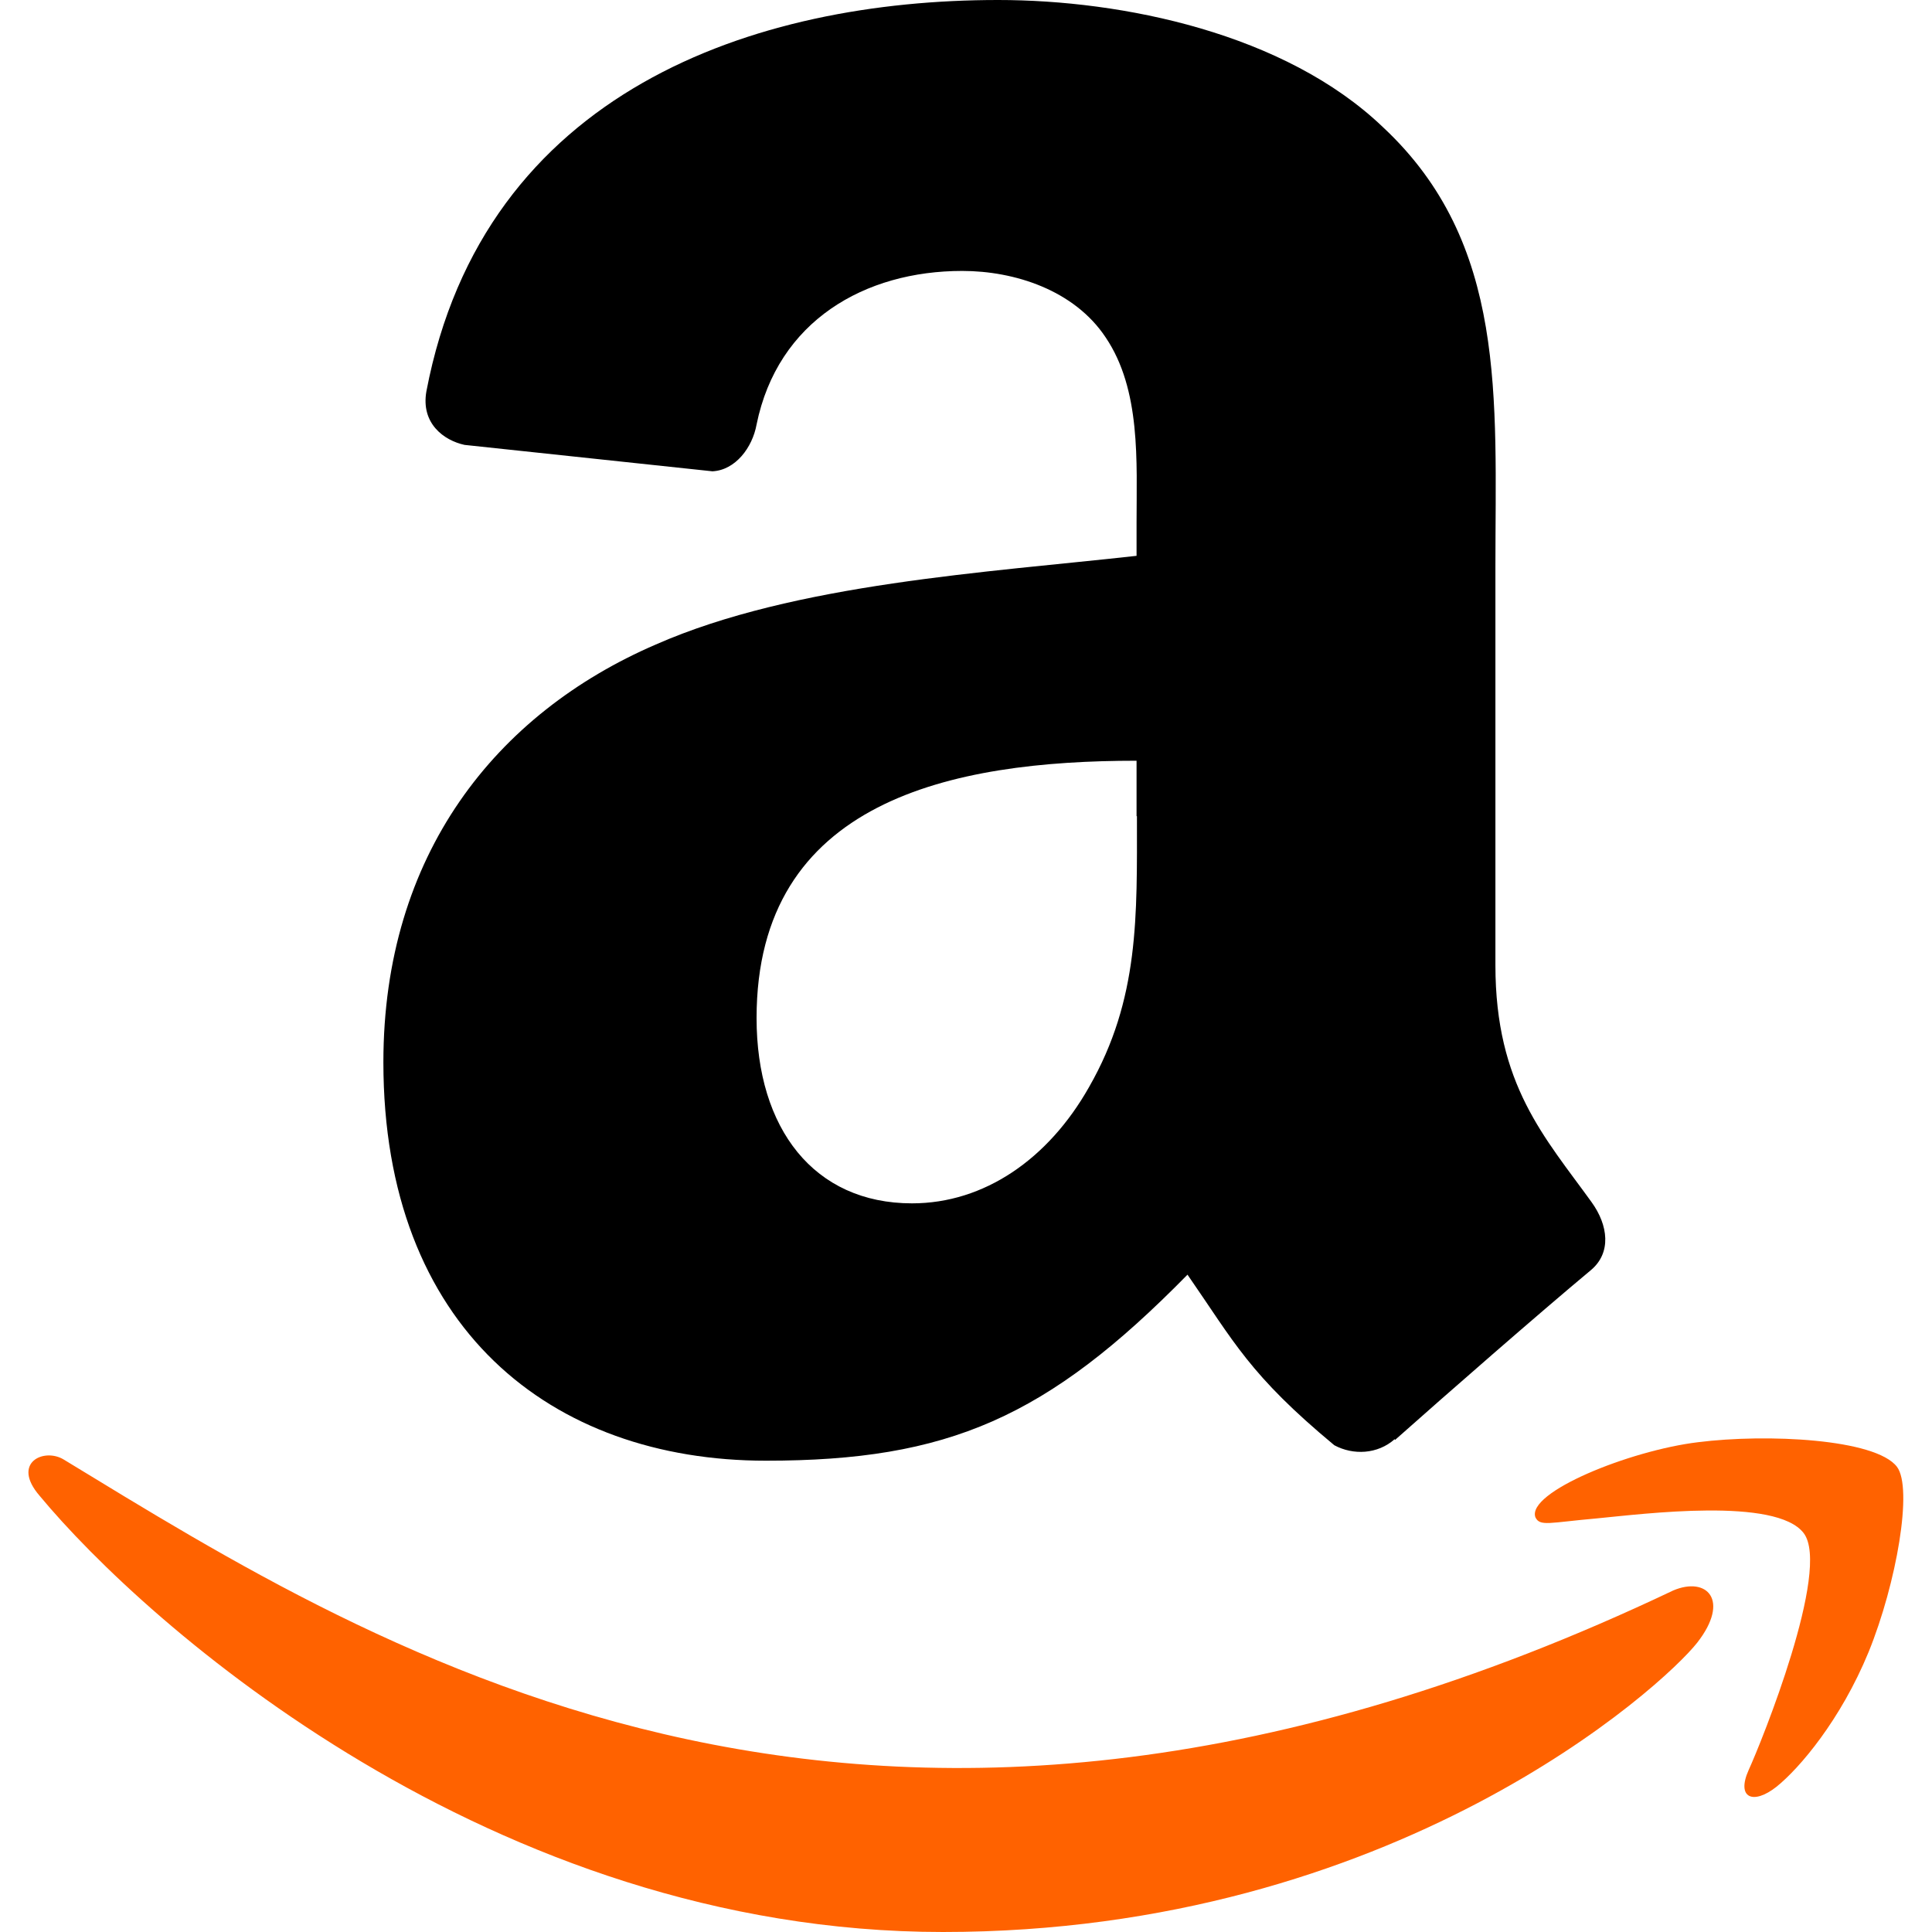
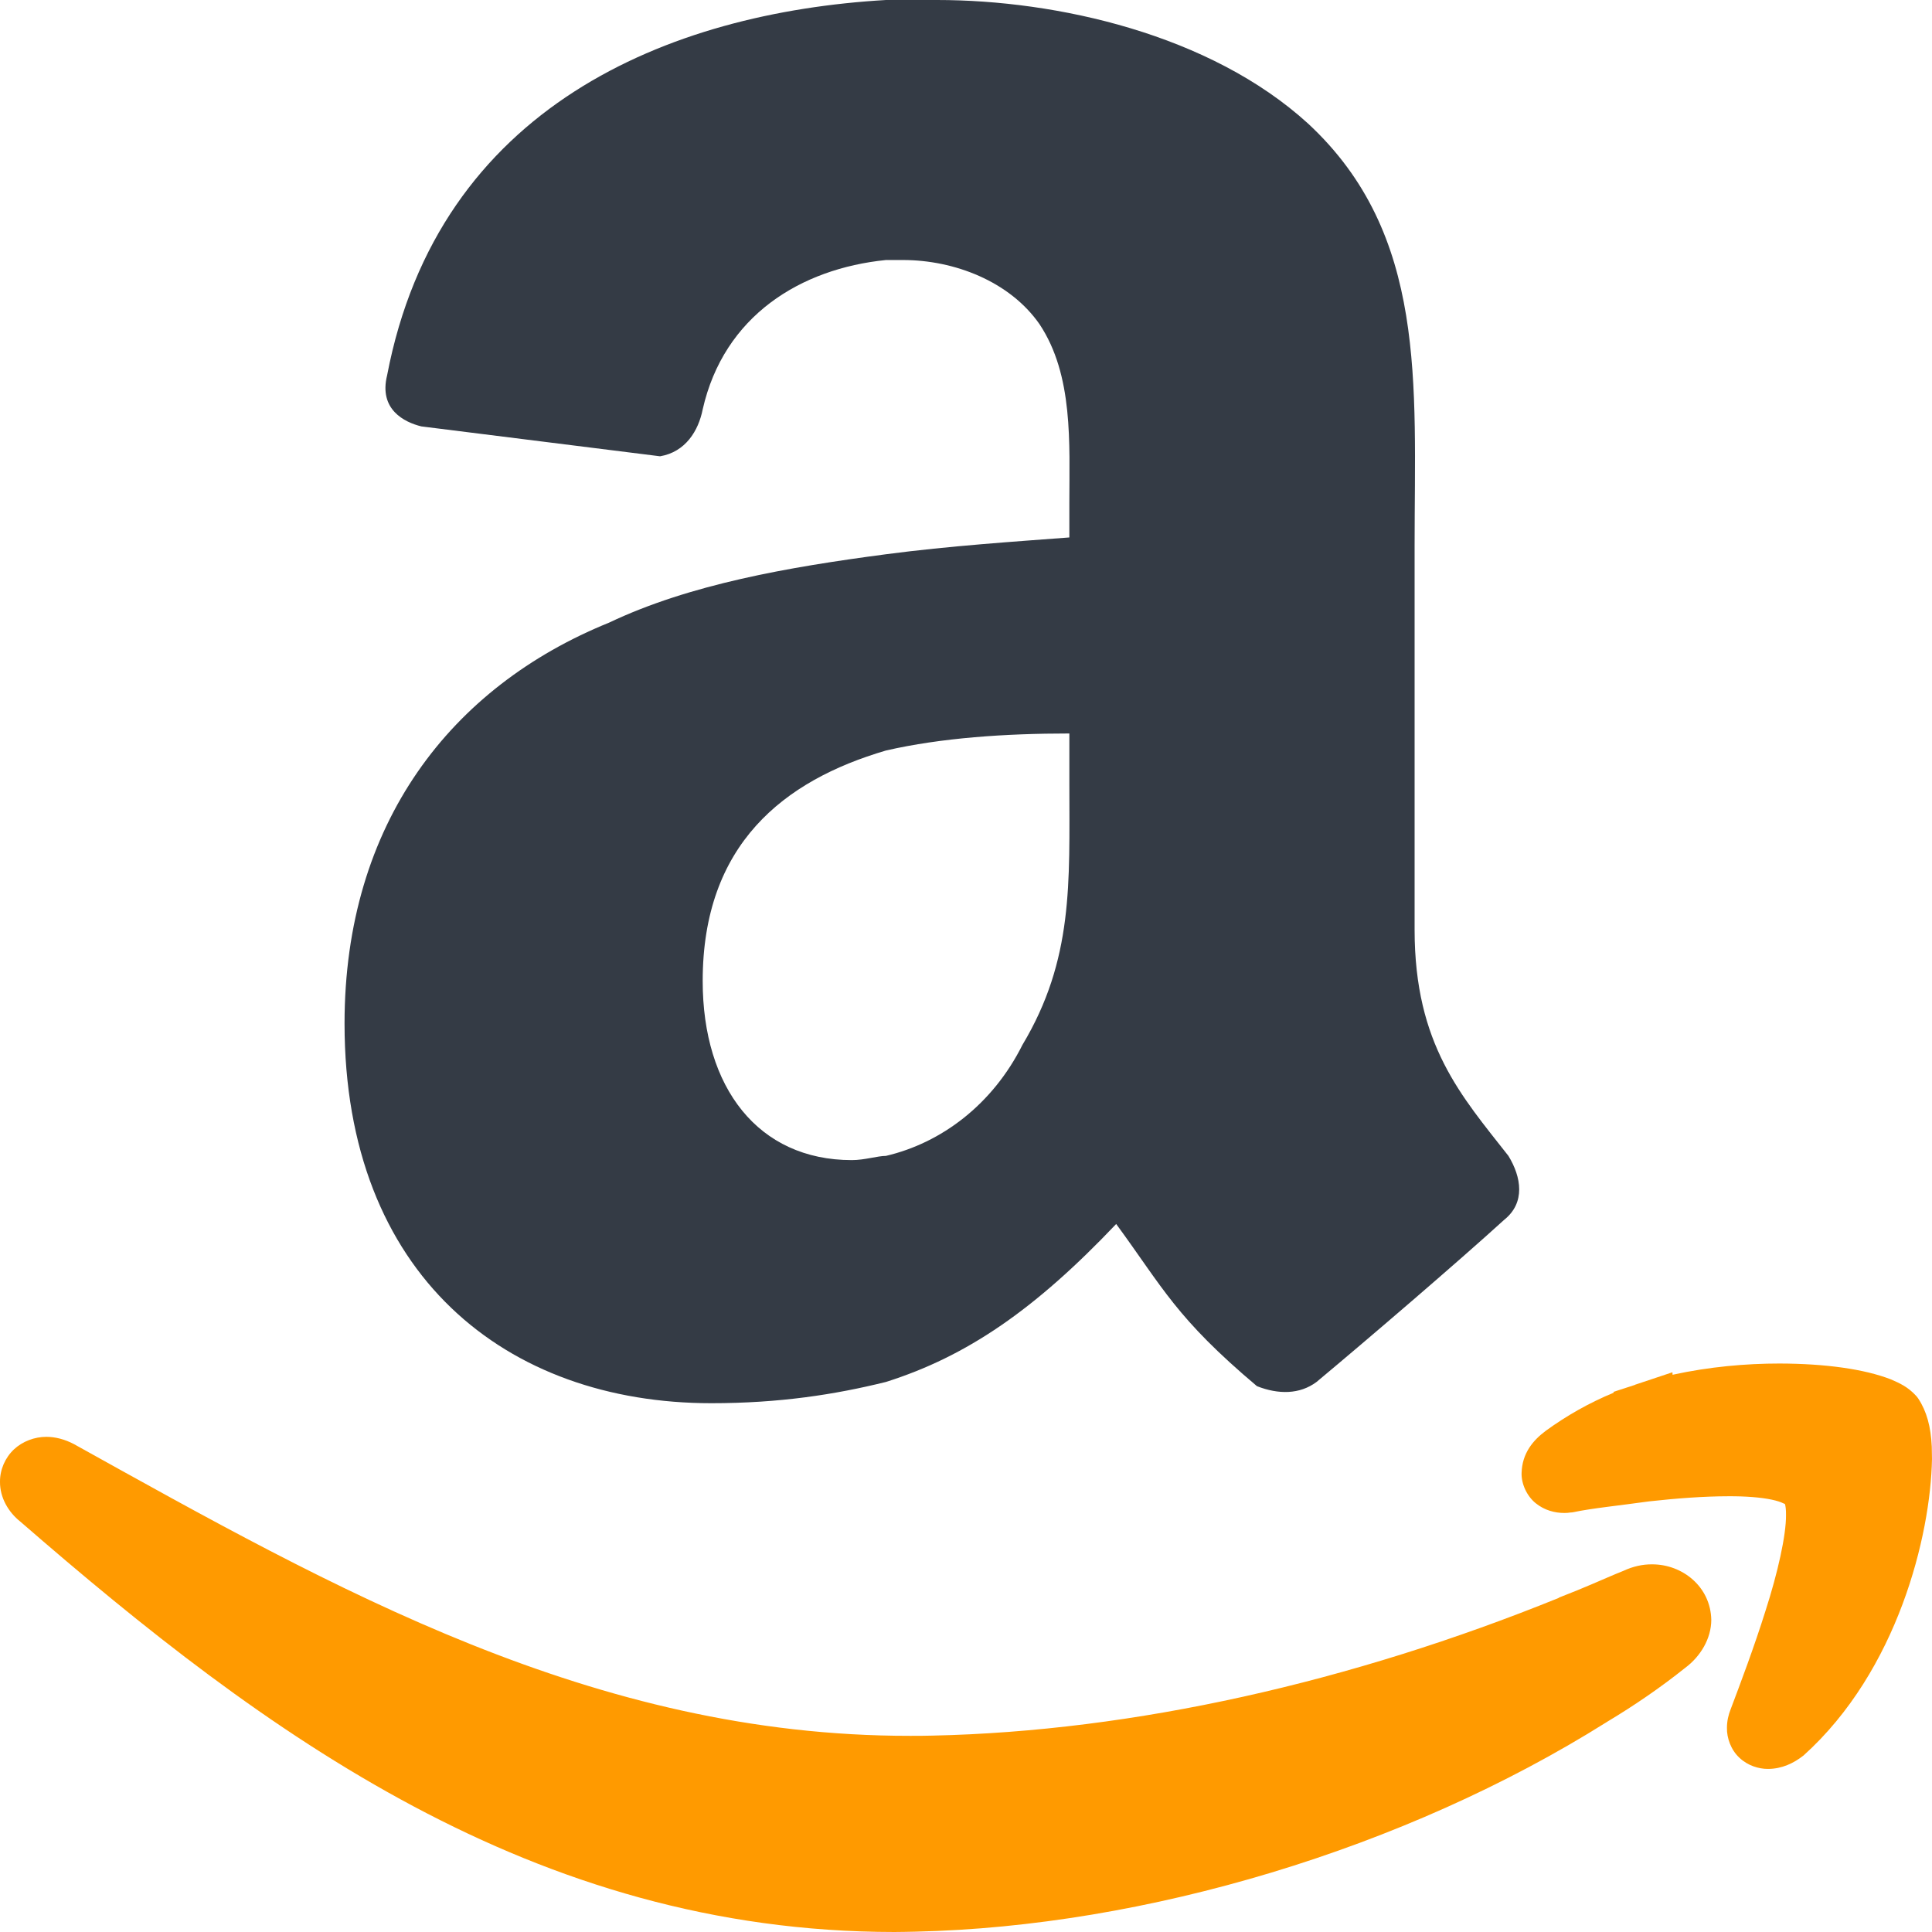
- <svg xmlns="http://www.w3.org/2000/svg" xml:space="preserve" viewBox="0 0 512 512">
-   <path d="M443.4 421.5C232.1 522 100.9 437.9 16.9 386.8c-5.2-3.2-14 .8-6.4 9.6C38.6 430.3 130.2 512 249.9 512s191-65.3 199.9-76.7c8.8-11.3 2.5-17.6-6.4-13.8m59.3-32.8c-5.7-7.4-34.5-8.8-52.7-6.5-18.2 2.2-45.5 13.3-43.1 19.9 1.2 2.5 3.7 1.4 16.2.3 12.5-1.2 47.6-5.7 54.9 3.9s-11.2 55.4-14.6 62.8c-3.3 7.4 1.2 9.3 7.4 4.4 6.1-4.9 17-17.7 24.4-35.7 7.4-18.2 11.8-43.5 7.5-49.1" style="fill:#ff6200" />
-   <path d="M421.8 318.6c-12.4-17.2-25.5-31.1-25.5-62.8V150.2c0-44.7 3.2-85.7-29.8-116.5-26-24.9-69-33.7-102-33.7C200.1 0 128.2 24 113 103.7c-1.5 8.5 4.6 13 10.1 14.2l65.7 7c6.1-.3 10.6-6.3 11.7-12.4 5.6-27.5 28.7-40.7 54.5-40.7 13.9 0 29.7 5.1 38 17.6 9.4 13.9 8.2 33 8.2 49.1v8.8c-39.3 4.4-90.6 7.3-127.4 23.5-42.4 18.3-72.2 55.7-72.2 110.7 0 70.4 44.4 105.6 101.4 105.6 48.3 0 74.5-11.4 111.7-49.3 12.4 17.9 16.4 26.5 38.9 45.2 5 2.7 11.5 2.4 16-1.6l.1.2c13.5-12 38.1-33.5 51.9-45 5.5-4.6 4.6-11.9.2-18m-133.2-30.5c-10.8 19.1-27.8 30.8-46.9 30.8-26 0-41.2-19.8-41.2-49.1 0-57.7 51.7-68.2 100.7-68.2v14.7h.1c0 26.4.7 48.4-12.7 71.8" style="fill-rule:evenodd;clip-rule:evenodd" />
+ <svg xmlns="http://www.w3.org/2000/svg" enable-background="new 0 0 128 128" id="Social_Icons" version="1.1" viewBox="0 0 128 128" xml:space="preserve">
+   <g id="_x31__stroke">
+     <g id="Amazon_1_">
+       <rect clip-rule="evenodd" fill="none" fill-rule="evenodd" height="128" width="128" />
+       <g id="Amazon">
+         <path clip-rule="evenodd" d="M70.849,35.607c-3.673,0.279-7.917,0.557-12.154,1.114     c-6.495,0.858-12.99,1.988-18.348,4.533c-10.453,4.239-17.52,13.282-17.52,26.556c0,16.685,10.732,25.156,24.301,25.156     c4.516,0,8.188-0.572,11.567-1.408c5.381-1.702,9.889-4.811,15.255-10.466c3.108,4.239,3.966,6.227,9.325,10.744     c1.415,0.557,2.83,0.557,3.951-0.279c3.394-2.831,9.332-7.921,12.433-10.744c1.415-1.129,1.136-2.831,0.278-4.232     c-3.101-3.96-6.216-7.356-6.216-14.984V36.164c0-10.737,0.858-20.631-7.052-27.972C80.173,2.266,69.998,0,62.088,0h-3.394     C44.297,0.836,29.05,7.055,25.648,24.862c-0.564,2.266,1.136,3.11,2.265,3.388l15.819,1.98c1.693-0.286,2.544-1.702,2.822-3.102     c1.407-6.219,6.495-9.329,12.139-9.901h1.136c3.394,0,7.067,1.416,9.039,4.247c2.258,3.388,1.979,7.913,1.979,11.874V35.607z      M67.74,69.225c-1.979,3.953-5.373,6.498-9.046,7.356c-0.557,0-1.407,0.279-2.258,0.279c-6.209,0-9.881-4.804-9.881-11.866     c0-9.05,5.366-13.282,12.139-15.27c3.673-0.843,7.917-1.129,12.154-1.129v3.396C70.849,58.488,71.127,63.571,67.74,69.225z" fill="#343B45" fill-rule="evenodd" />
+         <path clip-rule="evenodd" d="M109.464,103.642c-0.64-0.008-1.294,0.143-1.904,0.429     c-0.685,0.271-1.385,0.587-2.047,0.866l-0.971,0.407l-1.264,0.504v0.015c-13.735,5.572-28.162,8.84-41.513,9.126     c-0.489,0.015-0.986,0.015-1.46,0.015c-20.997,0.015-38.126-9.728-55.405-19.328c-0.602-0.316-1.227-0.482-1.829-0.482     c-0.775,0-1.573,0.294-2.152,0.836C0.339,96.58-0.007,97.37,0,98.176c-0.008,1.047,0.557,2.01,1.347,2.635     C17.565,114.899,35.342,127.985,59.251,128c0.467,0,0.941-0.015,1.415-0.023c15.21-0.339,32.406-5.481,45.757-13.869l0.083-0.053     c1.746-1.047,3.492-2.236,5.14-3.554c1.024-0.76,1.731-1.95,1.731-3.185C113.332,105.126,111.473,103.642,109.464,103.642z      M127.985,95.857v-0.008c-0.06-1.333-0.339-2.349-0.896-3.192l-0.06-0.083l-0.068-0.083c-0.564-0.617-1.106-0.851-1.693-1.107     c-1.754-0.678-4.305-1.039-7.375-1.047c-2.205,0-4.636,0.211-7.082,0.745l-0.008-0.166l-2.461,0.821l-0.045,0.023l-1.392,0.452     v0.06c-1.633,0.678-3.116,1.521-4.493,2.522c-0.858,0.64-1.565,1.491-1.603,2.793c-0.023,0.708,0.339,1.521,0.933,2.003     c0.595,0.482,1.287,0.648,1.896,0.648c0.143,0,0.278-0.008,0.399-0.03l0.12-0.008l0.09-0.015     c1.204-0.256,2.958-0.429,5.012-0.715c1.761-0.196,3.627-0.339,5.246-0.339c1.144-0.008,2.175,0.075,2.882,0.226     c0.354,0.075,0.617,0.166,0.76,0.241c0.053,0.015,0.09,0.038,0.113,0.053c0.03,0.098,0.075,0.354,0.068,0.708     c0.015,1.355-0.557,3.87-1.347,6.325c-0.768,2.455-1.701,4.917-2.318,6.551c-0.151,0.376-0.248,0.791-0.248,1.242     c-0.015,0.655,0.256,1.453,0.828,1.98c0.557,0.527,1.279,0.738,1.881,0.738h0.03c0.903-0.008,1.671-0.369,2.333-0.888     c6.246-5.617,8.421-14.592,8.512-19.644L127.985,95.857z" fill="#FF9A00" fill-rule="evenodd" />
+       </g>
+     </g>
+   </g>
</svg>
